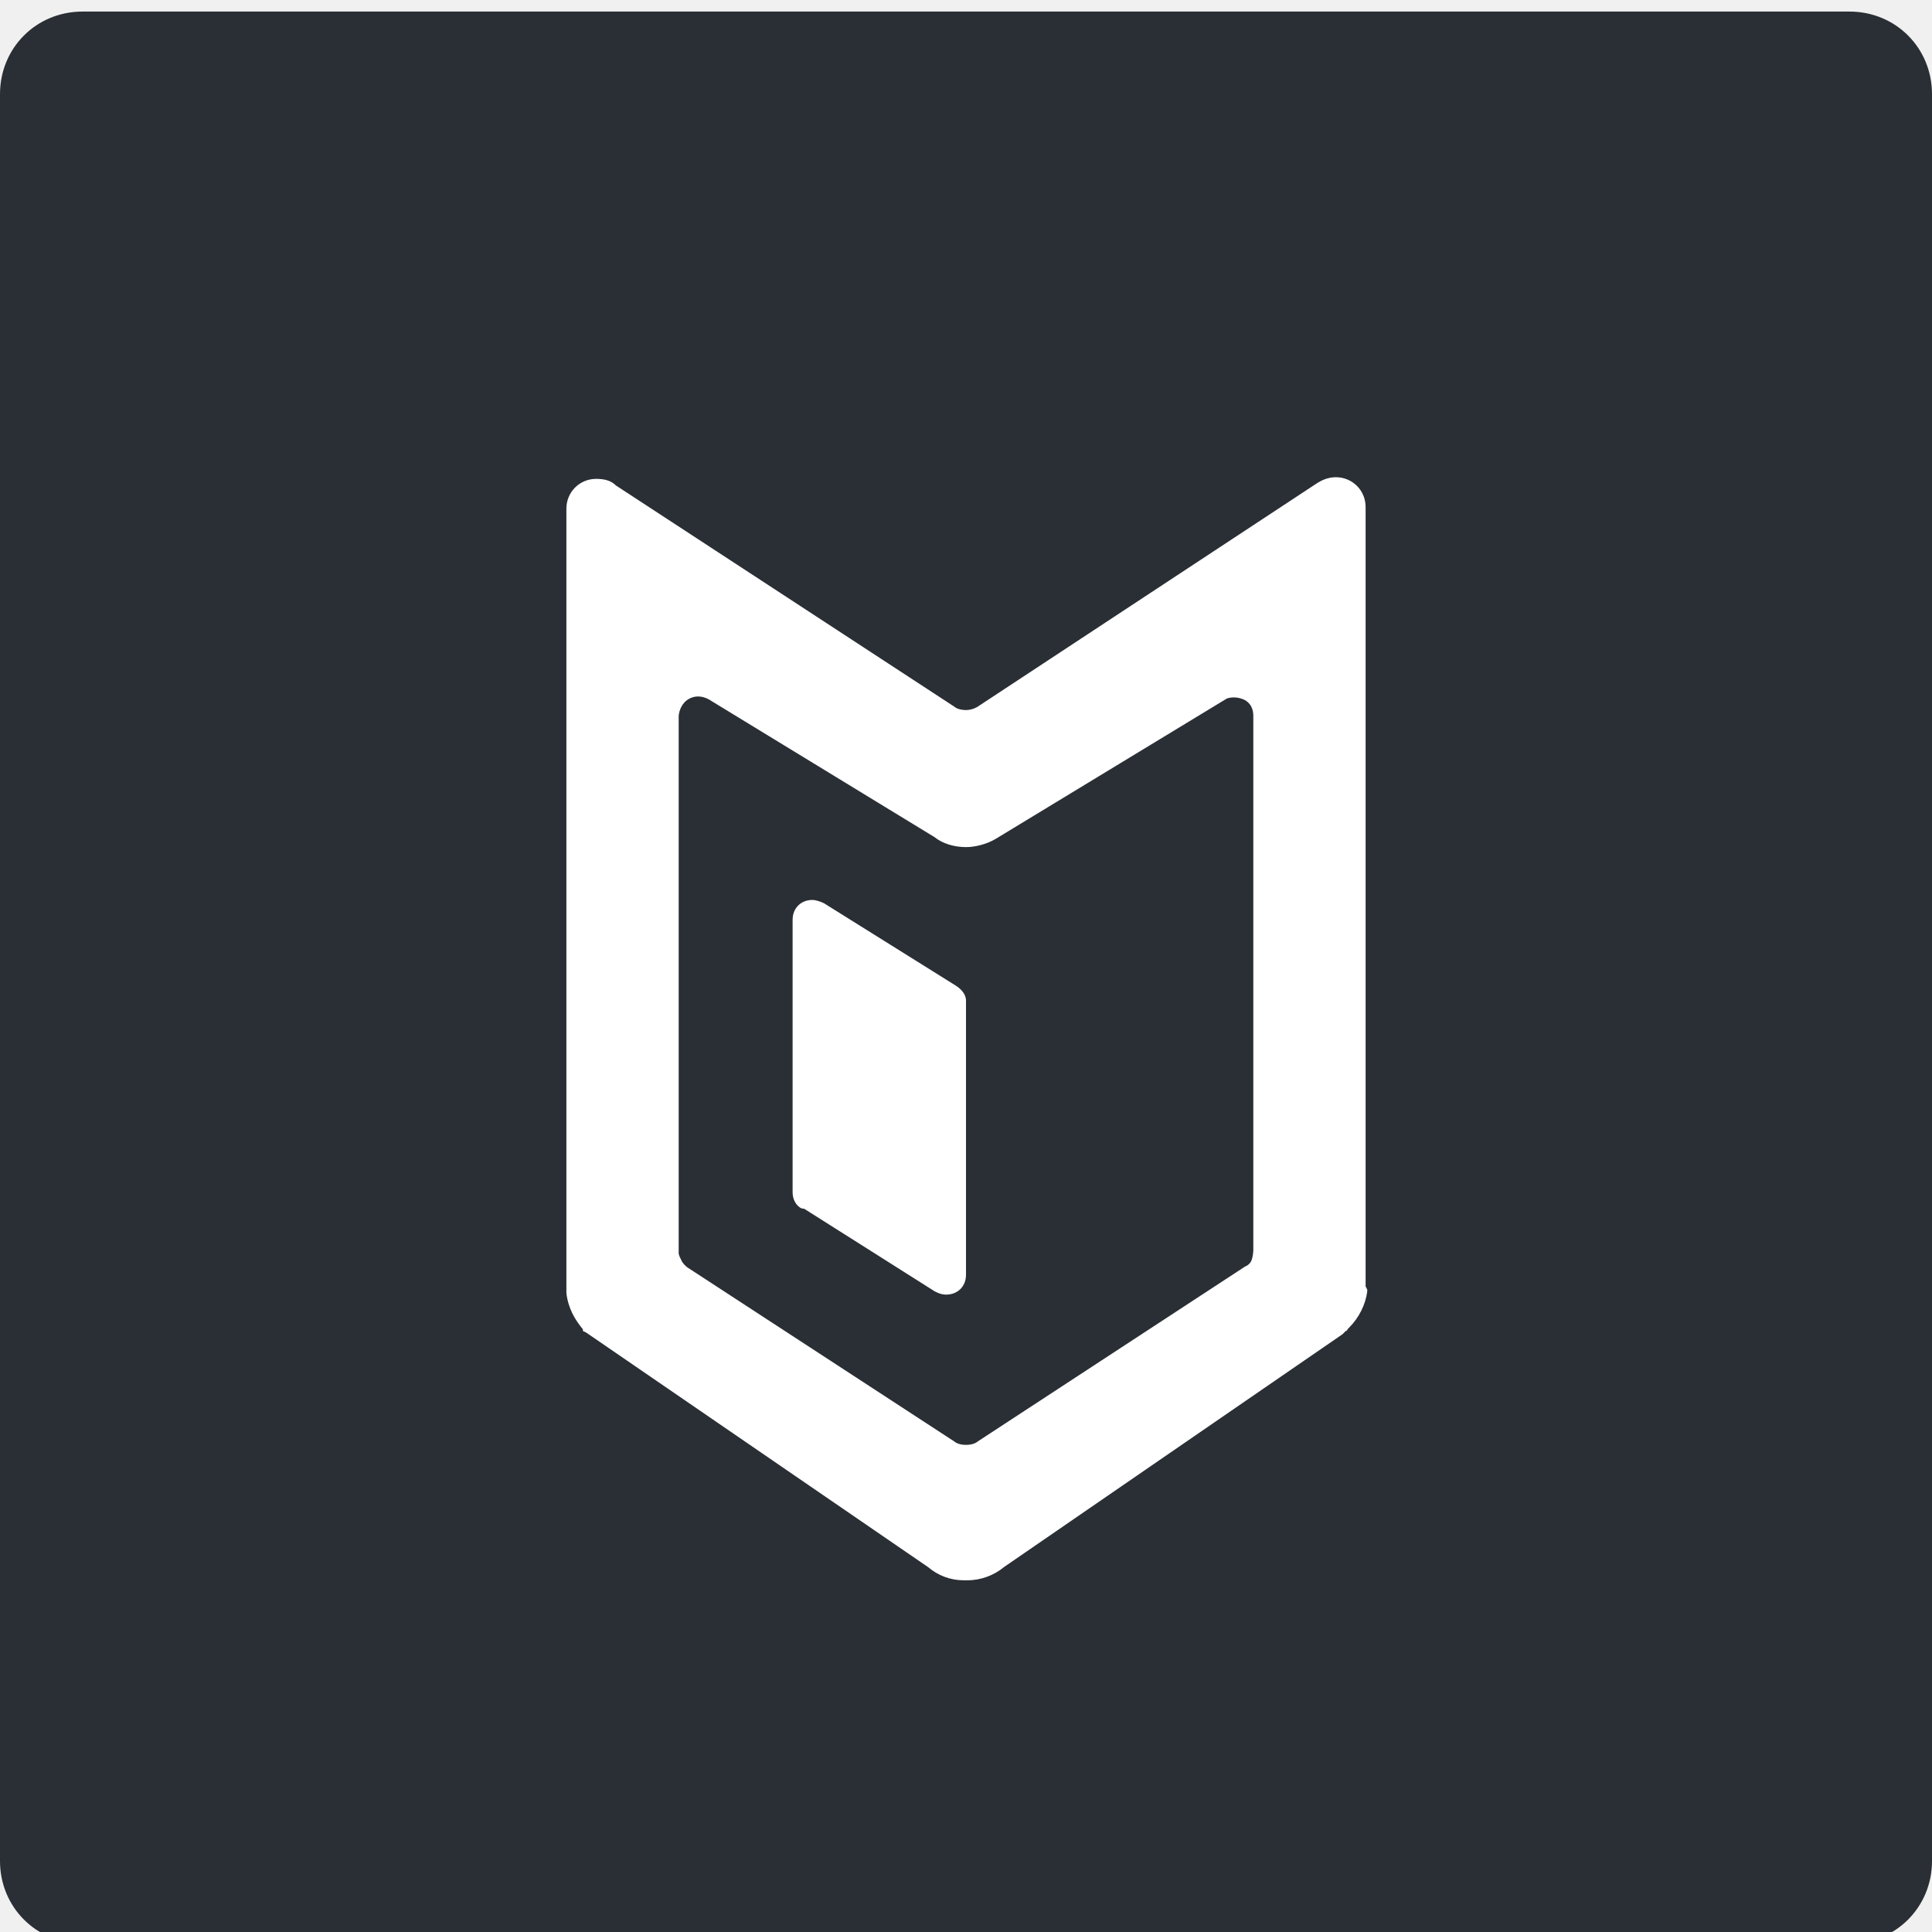
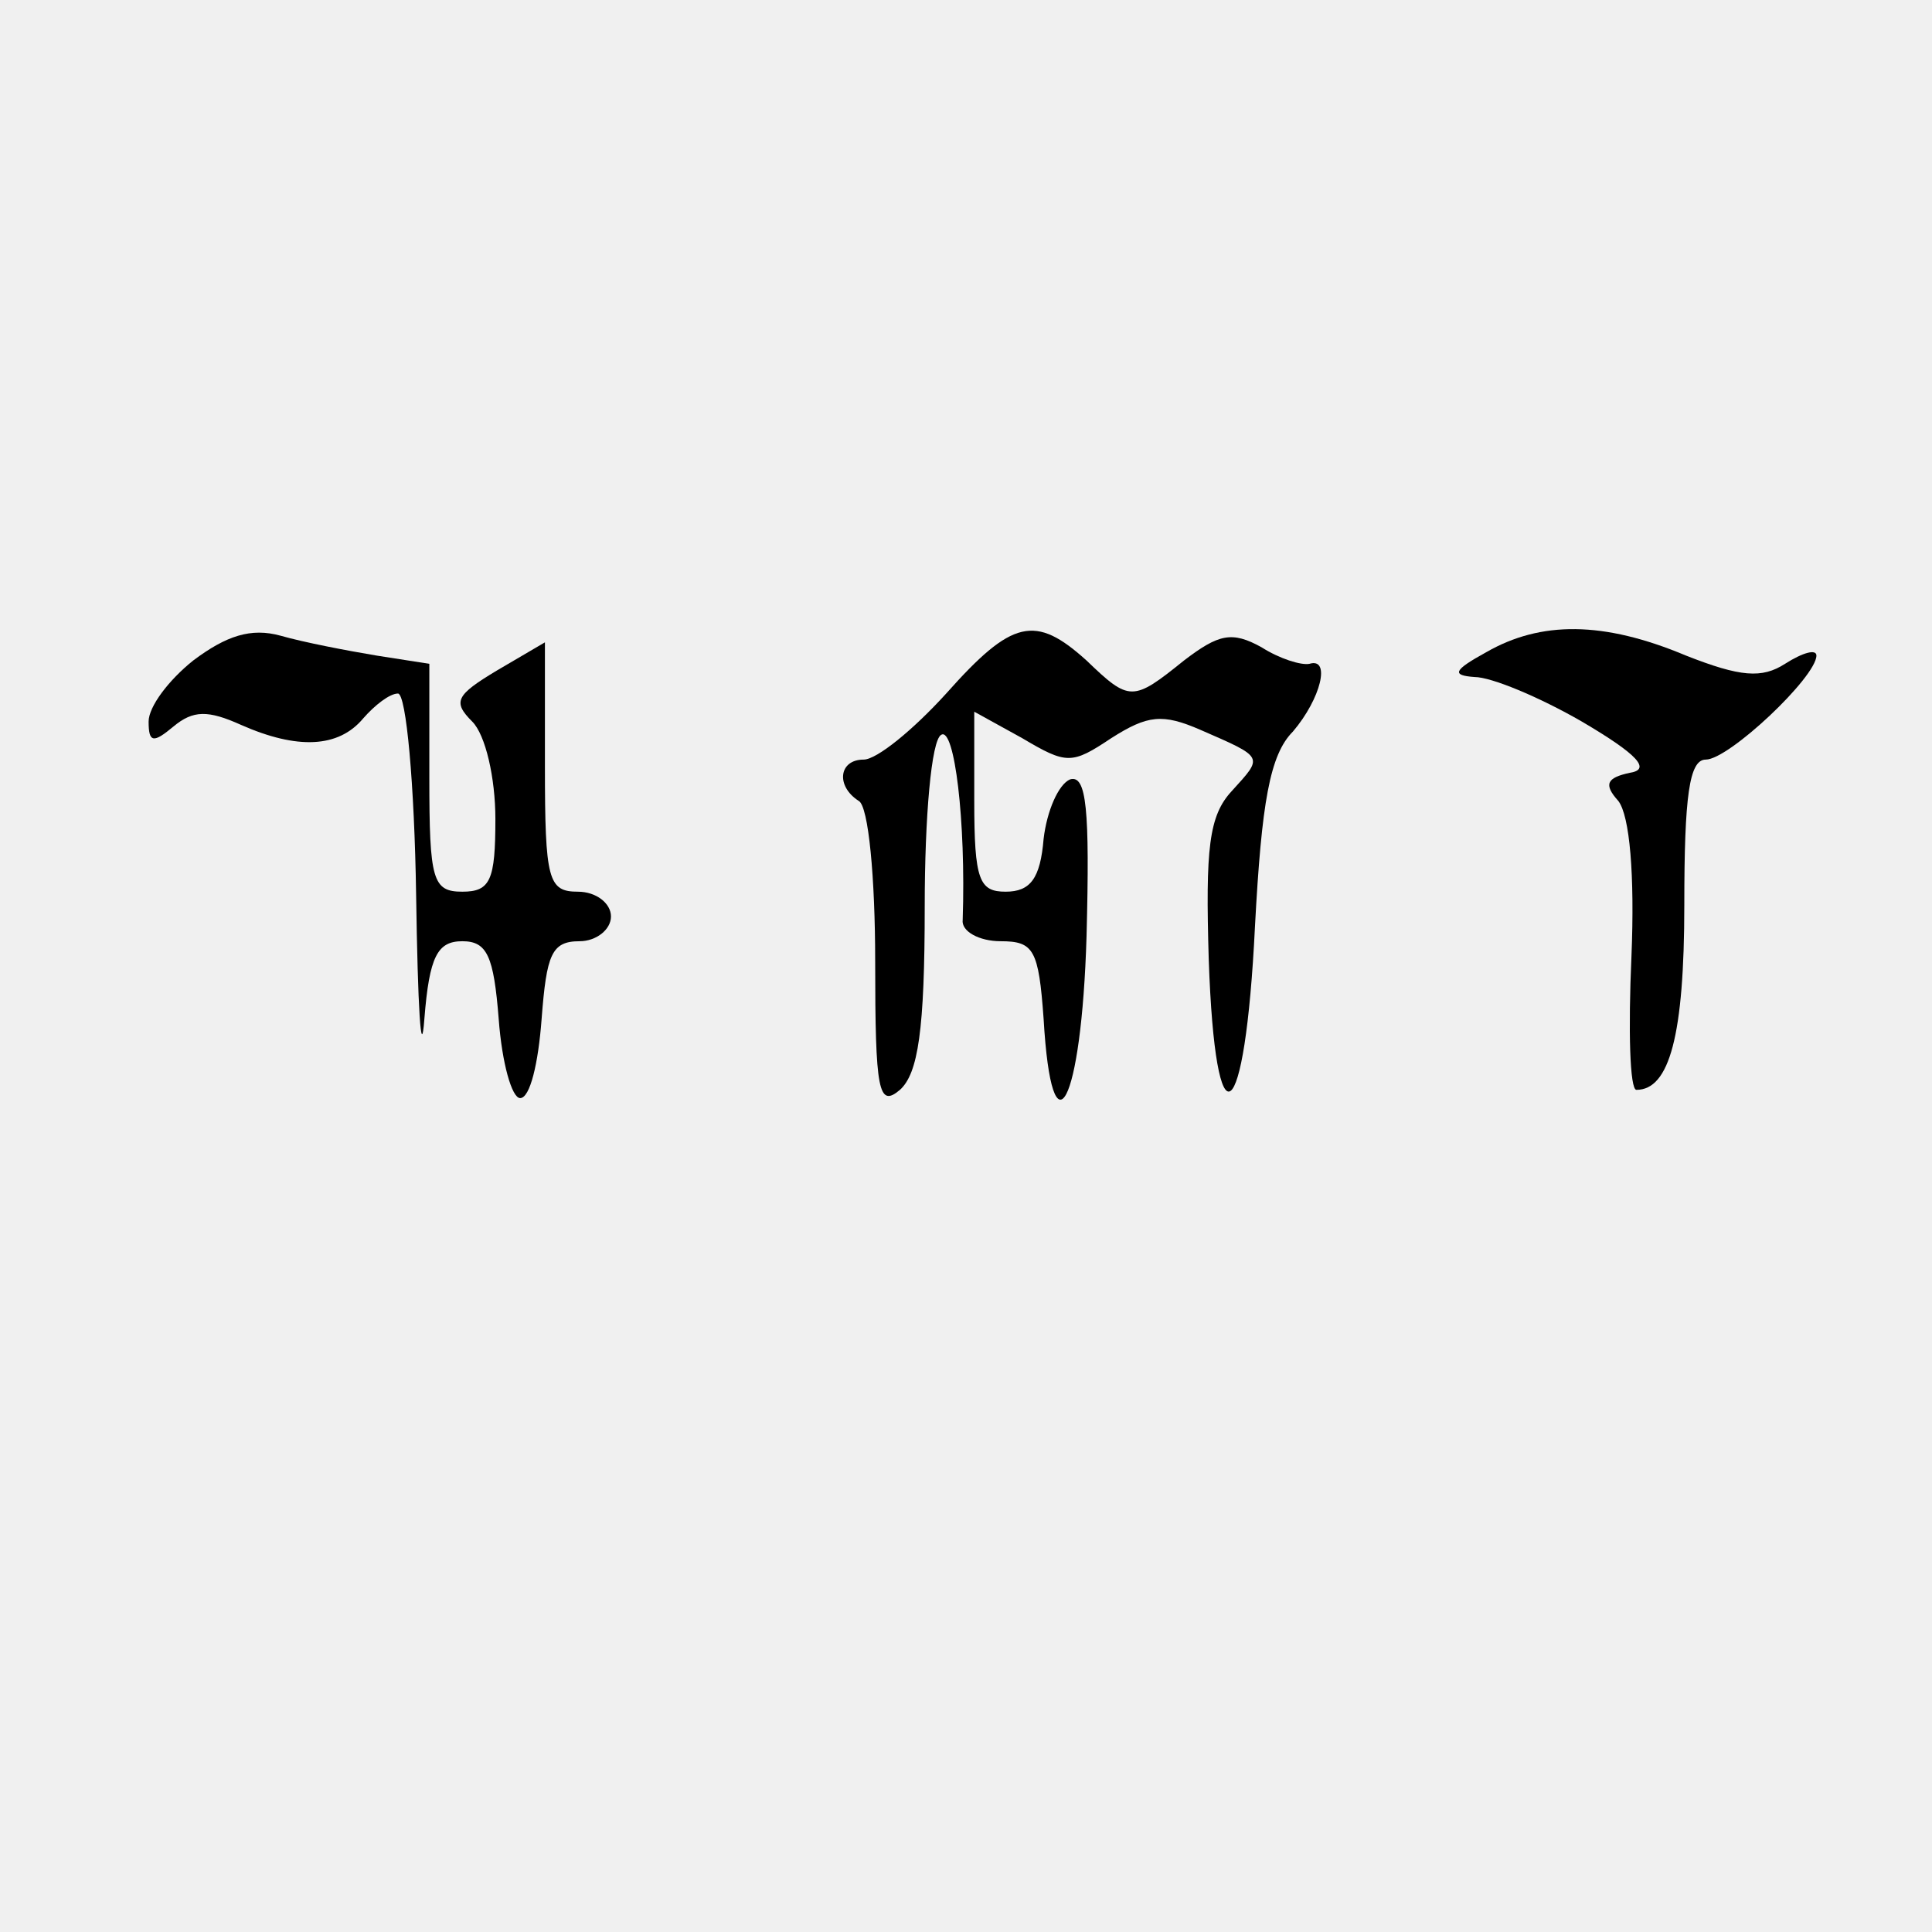
- <svg xmlns="http://www.w3.org/2000/svg" version="1.1" id="Layer_1" x="0px" y="0px" viewBox="0 0 117 117" enable-background="new 0 0 117 117" xml:space="preserve">
-   <g>
-     <path fill="#2A2F35" d="M112,117.7H5c-2.8,0-5-2.2-5-5l0-107c0-2.8,2.2-5,5-5h107c2.8,0,5,2.2,5,5v107   C117,115.5,114.8,117.7,112,117.7z" />
-     <g>
-       <path fill="#FFFFFF" d="M82.7,77.9c0-0.2,0-0.3,0-0.5l0-0.1l0-46.6l0,0c0-1-0.8-1.8-1.8-1.8c-0.5,0-0.9,0.2-1.2,0.4L59.2,42.8    c0,0-0.3,0.2-0.7,0.2c-0.5,0-0.7-0.2-0.7-0.2L37.3,29.4c-0.3-0.3-0.7-0.4-1.2-0.4c-1,0-1.8,0.8-1.8,1.8l0,0l0,46.4l0,1l0,0.1    c0.1,0.9,0.5,1.6,1,2.2l0,0.1l0.2,0.1l0,0l20.7,14.2l0,0c0.6,0.5,1.3,0.8,2.2,0.8c0,0,0.1,0,0.1,0c0,0,0.1,0,0.1,0    c0.8,0,1.6-0.3,2.2-0.8l0,0l20.5-14.1c0,0,0.1-0.1,0.1-0.1l0.1-0.1l0,0c0,0,0.1,0,0.1-0.1l0.1-0.1l0,0c0.6-0.6,1-1.4,1.1-2.2l0,0    l0-0.1C82.7,77.9,82.7,77.9,82.7,77.9z M75.9,75.7c0,0,0,0.3-0.1,0.6c-0.1,0.3-0.4,0.4-0.4,0.4L59.2,87.3c0,0-0.2,0.2-0.7,0.2    c-0.5,0-0.7-0.2-0.7-0.2L41.7,76.8c0,0-0.2-0.1-0.4-0.4c-0.1-0.2-0.2-0.4-0.2-0.5V43.4c0-0.2,0.1-0.7,0.5-1c0.7-0.5,1.4,0,1.4,0    l13.6,8.3c0.5,0.4,1.2,0.6,1.9,0.6c0.6,0,1.3-0.2,1.8-0.5l0,0l14-8.5c0.3-0.1,0.7-0.1,1.1,0.1c0.5,0.3,0.5,0.8,0.5,1V75.7z" />
-       <path fill="#FFFFFF" d="M57.9,59.7L57.9,59.7l-8-5c-0.2-0.1-0.5-0.2-0.7-0.2c-0.7,0-1.2,0.5-1.2,1.2l0,0v0c0,0,0,0,0,0s0,0,0,0    v16.5l0,0c0,0.3,0.1,0.6,0.3,0.8c0.1,0.1,0.2,0.2,0.4,0.2l7.9,5c0,0,0,0,0,0l0,0l0,0c0.2,0.1,0.4,0.2,0.7,0.2    c0.7,0,1.2-0.5,1.2-1.2l0,0V60.6l0,0C58.5,60.2,58.2,59.9,57.9,59.7z" />
-     </g>
+ <svg xmlns="http://www.w3.org/2000/svg" version="1.0" width="117pt" height="117pt" viewBox="0 0 117 117" preserveAspectRatio="xMidYMid meet">
+   <g transform="translate(0,117) scale(0.1,-0.1)" fill="#000000" stroke="none">
+     <path d="M117 770 c-15 -12 -27 -28 -27 -37 0 -13 3 -13 15 -3 12 10 21 10 41 1 34 -15 59 -14 74 4 7 8 16 15 21 15 5 0 10 -55 11 -122 1 -68 3 -102 5 -75 3 38 8 47 23 47 15 0 19 -9 22 -47 2 -27 8 -48 13 -48 6 0 11 21 13 48 3 39 6 47 23 47 10 0 19 7 19 15 0 8 -9 15 -20 15 -18 0 -20 7 -20 76 l0 75 -29 -17 c-25 -15 -27 -19 -15 -31 8 -8 14 -34 14 -59 0 -37 -3 -44 -20 -44 -18 0 -20 7 -20 69 l0 69 -32 5 c-18 3 -44 8 -58 12 -18 5 -33 0 -53 -15z" />
+     <path d="M573 750 c-20 -22 -42 -40 -50 -40 -15 0 -17 -16 -3 -25 6 -3 10 -47 10 -97 0 -79 2 -89 15 -78 11 10 15 36 15 111 0 54 4 101 10 104 8 5 15 -52 13 -112 -1 -7 10 -13 23 -13 20 0 23 -5 26 -47 5 -86 23 -52 26 50 2 77 0 98 -10 95 -7 -3 -14 -19 -16 -36 -2 -24 -8 -32 -23 -32 -16 0 -19 7 -19 55 l0 54 29 -16 c27 -16 30 -16 54 0 22 14 31 15 54 5 39 -17 38 -16 19 -37 -14 -15 -16 -35 -14 -102 4 -116 22 -103 28 20 4 75 9 104 23 118 17 20 23 45 10 41 -5 -1 -18 3 -29 10 -18 10 -26 8 -47 -8 -31 -25 -33 -25 -59 0 -31 28 -45 25 -85 -20z" />
+     <path d="M900 775 c-20 -11 -21 -14 -7 -15 10 0 39 -12 65 -27 34 -20 42 -29 29 -31 -14 -3 -16 -7 -7 -17 7 -9 10 -45 8 -94 -2 -45 -1 -81 3 -81 20 0 29 33 29 112 0 66 3 88 13 88 14 0 67 50 67 63 0 4 -8 2 -19 -5 -14 -9 -27 -8 -60 5 -50 21 -88 21 -121 2z" />
  </g>
</svg>
